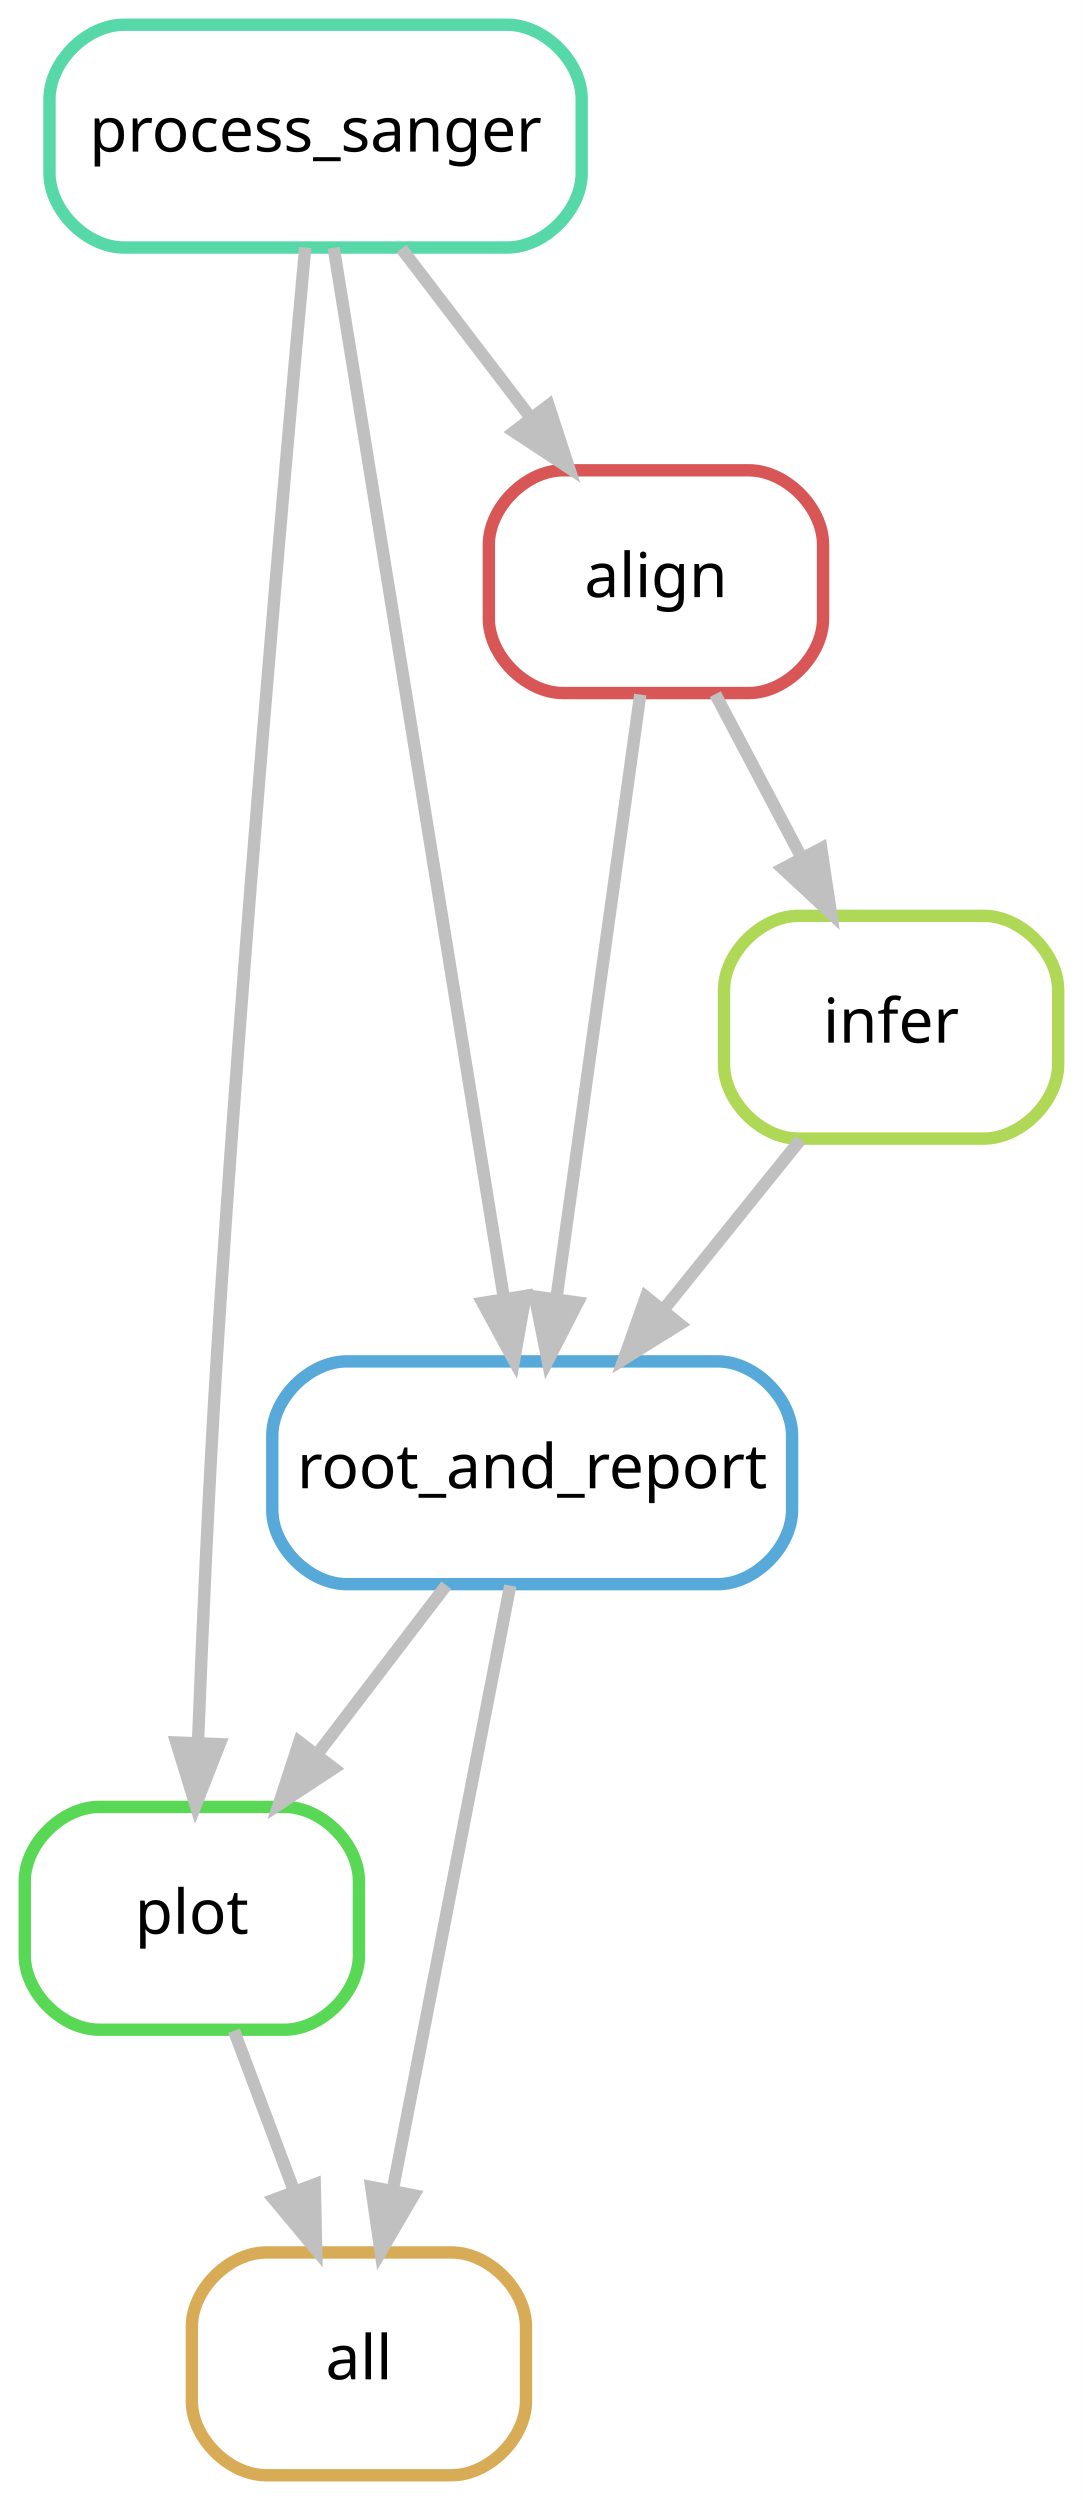
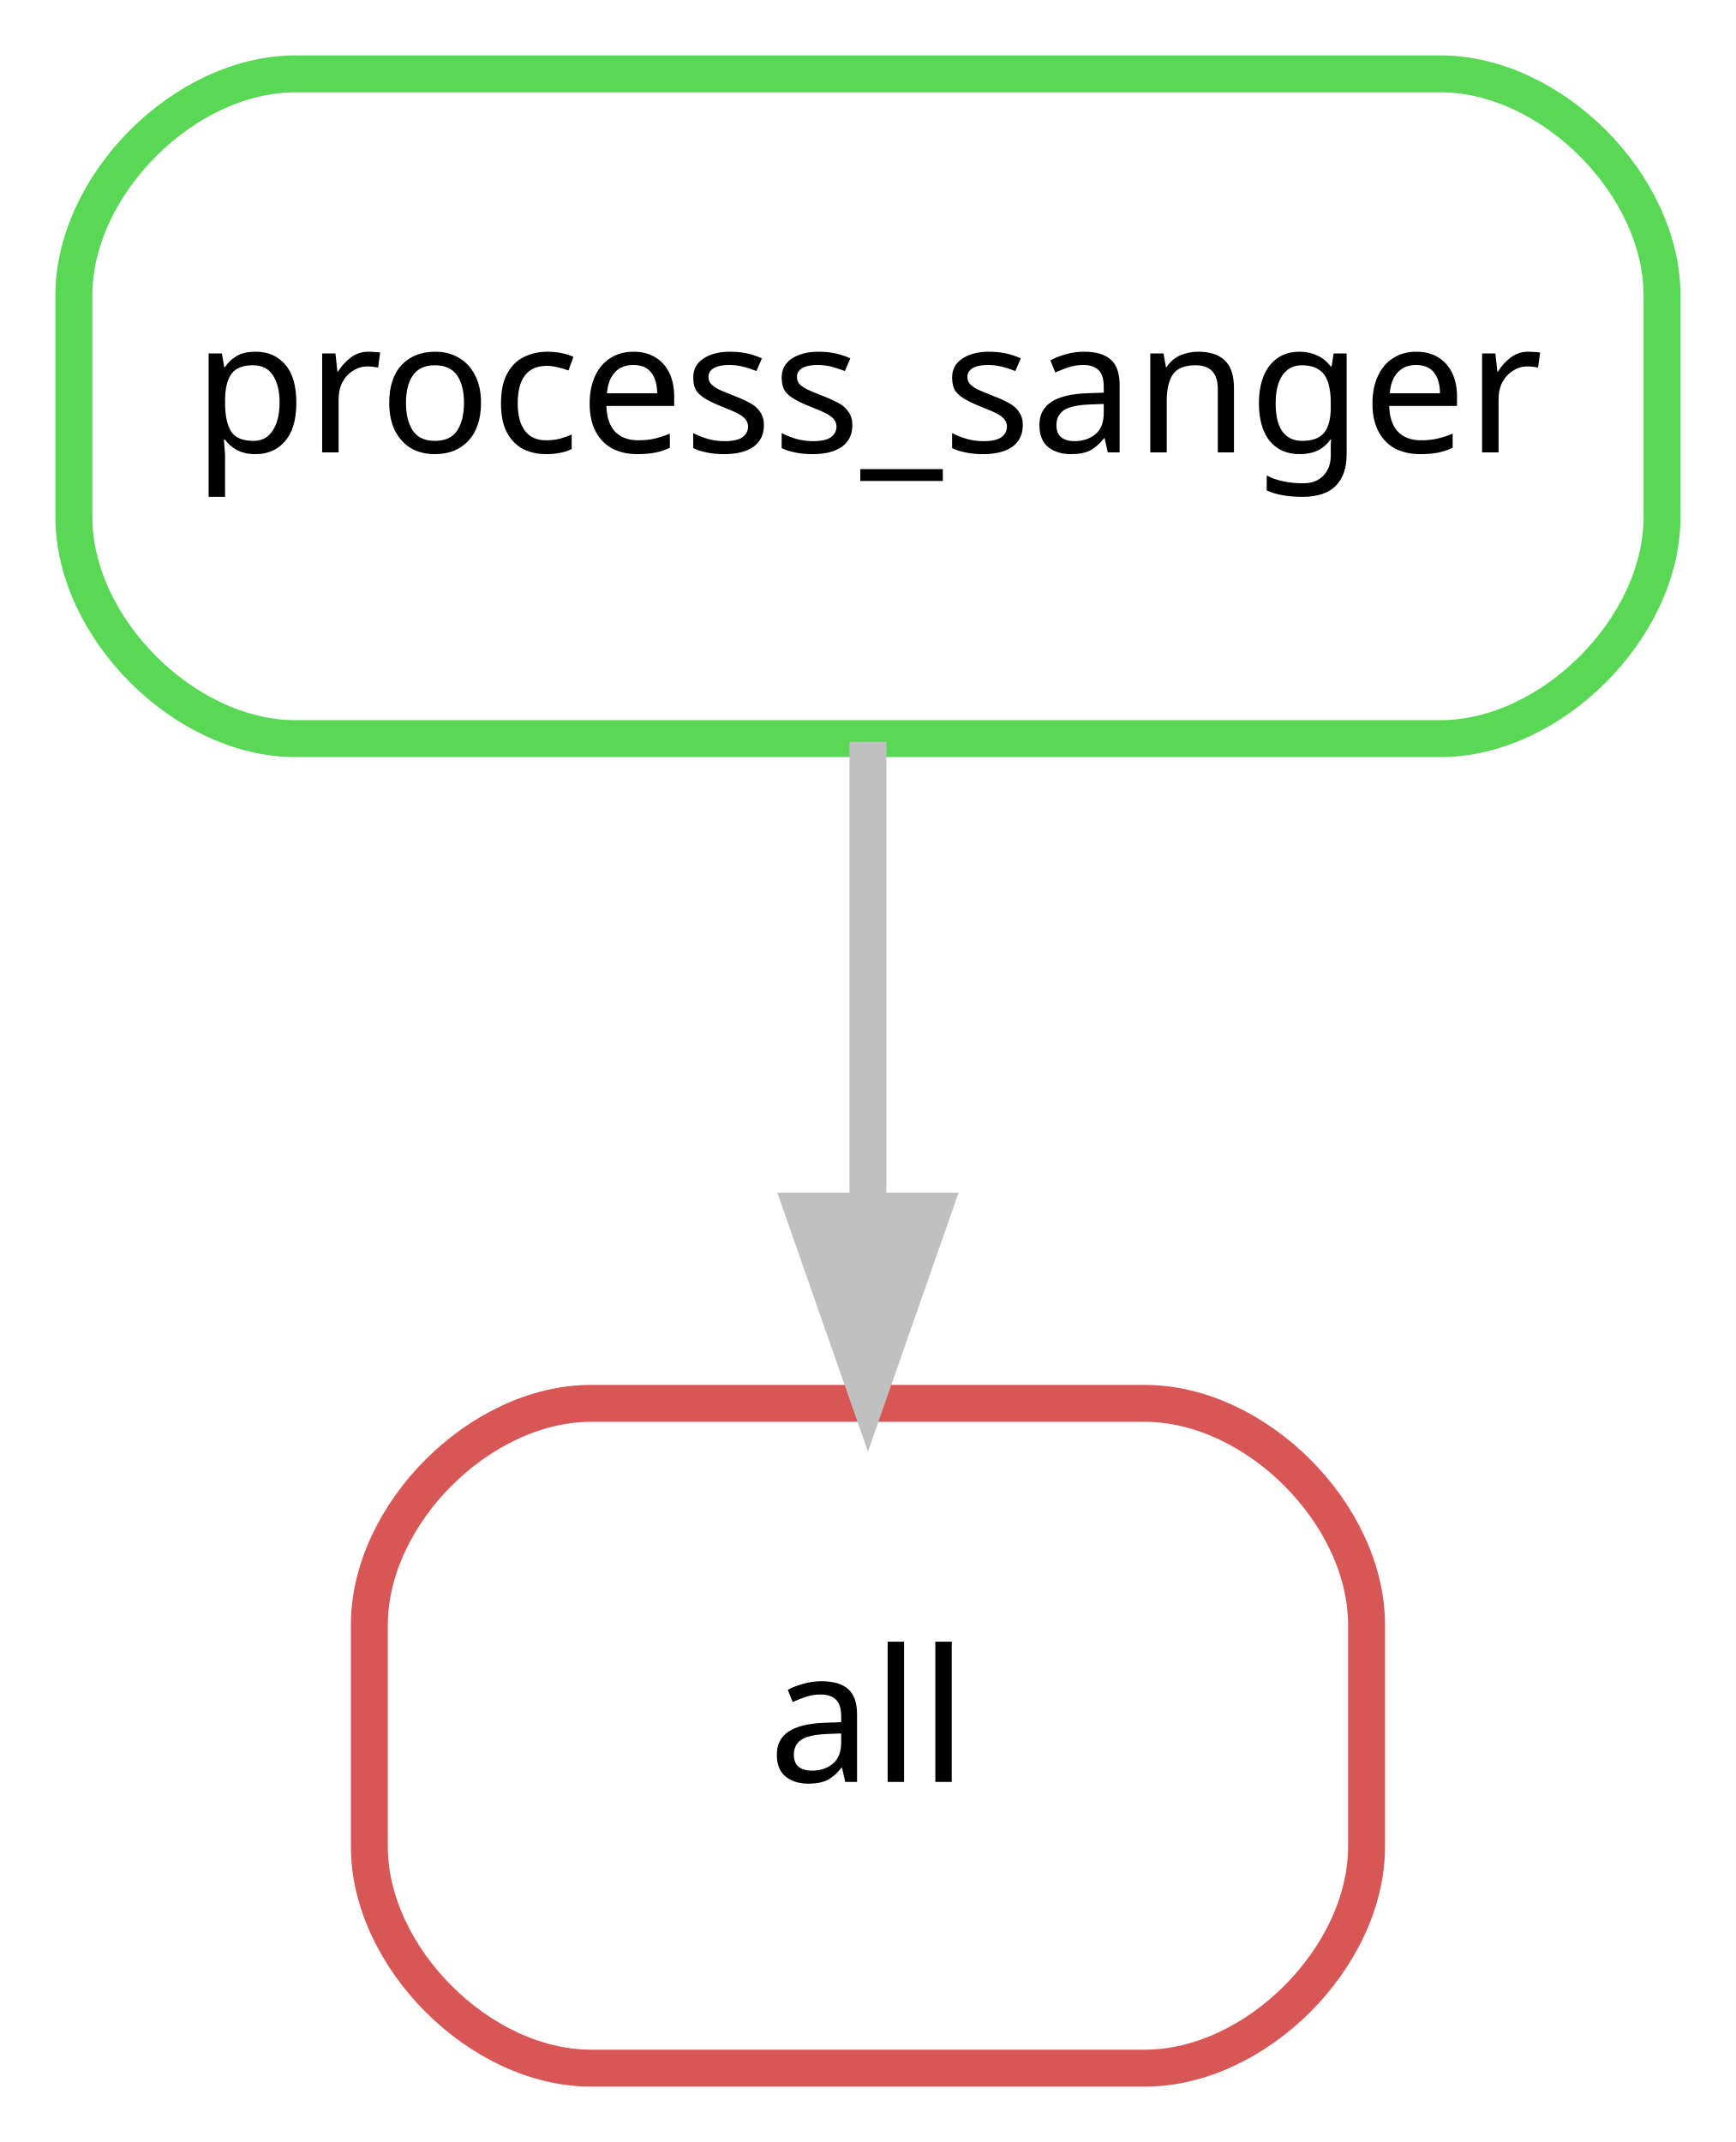
- <svg xmlns="http://www.w3.org/2000/svg" width="175pt" height="404pt" viewBox="0.00 0.00 175.00 404.00">
-   <g id="graph0" class="graph" transform="scale(1 1) rotate(0) translate(4 400)">
-     <polygon fill="#ffffff" stroke="transparent" points="-4,4 -4,-400 171,-400 171,4 -4,4" />
+ <svg xmlns="http://www.w3.org/2000/svg" width="94pt" height="116pt" viewBox="0.00 0.00 94.00 116.00">
+   <g id="graph0" class="graph" transform="scale(1 1) rotate(0) translate(4 112)">
+     <polygon fill="#ffffff" stroke="transparent" points="-4,4 -4,-112 90,-112 90,4 -4,4" />
    <g id="node1" class="node">
-       <path fill="none" stroke="#d8ac56" stroke-width="2" d="M69,-36C69,-36 39,-36 39,-36 33,-36 27,-30 27,-24 27,-24 27,-12 27,-12 27,-6 33,0 39,0 39,0 69,0 69,0 75,0 81,-6 81,-12 81,-12 81,-24 81,-24 81,-30 75,-36 69,-36" />
-       <text text-anchor="middle" x="54" y="-15.5" font-family="sans" font-size="10.00" fill="#000000">all</text>
+       <path fill="none" stroke="#d85656" stroke-width="2" d="M58,-36C58,-36 28,-36 28,-36 22,-36 16,-30 16,-24 16,-24 16,-12 16,-12 16,-6 22,0 28,0 28,0 58,0 58,0 64,0 70,-6 70,-12 70,-12 70,-24 70,-24 70,-30 64,-36 58,-36" />
+       <text text-anchor="middle" x="43" y="-15.5" font-family="sans" font-size="10.00" fill="#000000">all</text>
    </g>
    <g id="node2" class="node">
-       <path fill="none" stroke="#59d856" stroke-width="2" d="M42,-108C42,-108 12,-108 12,-108 6,-108 0,-102 0,-96 0,-96 0,-84 0,-84 0,-78 6,-72 12,-72 12,-72 42,-72 42,-72 48,-72 54,-78 54,-84 54,-84 54,-96 54,-96 54,-102 48,-108 42,-108" />
-       <text text-anchor="middle" x="27" y="-87.5" font-family="sans" font-size="10.00" fill="#000000">plot</text>
-     </g>
-     <g id="edge2" class="edge">
-       <path fill="none" stroke="#c0c0c0" stroke-width="2" d="M33.813,-71.831C36.764,-63.962 40.286,-54.571 43.555,-45.853" />
-       <polygon fill="#c0c0c0" stroke="#c0c0c0" stroke-width="2" points="46.861,-47.005 47.095,-36.413 40.307,-44.548 46.861,-47.005" />
-     </g>
-     <g id="node3" class="node">
-       <path fill="none" stroke="#56a9d8" stroke-width="2" d="M112,-180C112,-180 52,-180 52,-180 46,-180 40,-174 40,-168 40,-168 40,-156 40,-156 40,-150 46,-144 52,-144 52,-144 112,-144 112,-144 118,-144 124,-150 124,-156 124,-156 124,-168 124,-168 124,-174 118,-180 112,-180" />
-       <text text-anchor="middle" x="82" y="-159.5" font-family="sans" font-size="10.00" fill="#000000">root_and_report</text>
+       <path fill="none" stroke="#59d856" stroke-width="2" d="M74,-108C74,-108 12,-108 12,-108 6,-108 0,-102 0,-96 0,-96 0,-84 0,-84 0,-78 6,-72 12,-72 12,-72 74,-72 74,-72 80,-72 86,-78 86,-84 86,-84 86,-96 86,-96 86,-102 80,-108 74,-108" />
+       <text text-anchor="middle" x="43" y="-87.5" font-family="sans" font-size="10.00" fill="#000000">process_sanger</text>
    </g>
    <g id="edge1" class="edge">
-       <path fill="none" stroke="#c0c0c0" stroke-width="2" d="M78.454,-143.762C73.657,-119.093 65.056,-74.86 59.439,-45.973" />
-       <polygon fill="#c0c0c0" stroke="#c0c0c0" stroke-width="2" points="62.862,-45.238 57.517,-36.09 55.99,-46.574 62.862,-45.238" />
-     </g>
-     <g id="edge3" class="edge">
-       <path fill="none" stroke="#c0c0c0" stroke-width="2" d="M68.121,-143.831C61.786,-135.539 54.162,-125.557 47.207,-116.453" />
-       <polygon fill="#c0c0c0" stroke="#c0c0c0" stroke-width="2" points="49.917,-114.235 41.066,-108.413 44.355,-118.485 49.917,-114.235" />
-     </g>
-     <g id="node4" class="node">
-       <path fill="none" stroke="#afd856" stroke-width="2" d="M155,-252C155,-252 125,-252 125,-252 119,-252 113,-246 113,-240 113,-240 113,-228 113,-228 113,-222 119,-216 125,-216 125,-216 155,-216 155,-216 161,-216 167,-222 167,-228 167,-228 167,-240 167,-240 167,-246 161,-252 155,-252" />
-       <text text-anchor="middle" x="140" y="-231.5" font-family="sans" font-size="10.00" fill="#000000">infer</text>
-     </g>
-     <g id="edge6" class="edge">
-       <path fill="none" stroke="#c0c0c0" stroke-width="2" d="M125.364,-215.831C118.684,-207.539 110.643,-197.557 103.31,-188.453" />
-       <polygon fill="#c0c0c0" stroke="#c0c0c0" stroke-width="2" points="105.832,-186.005 96.833,-180.413 100.381,-190.397 105.832,-186.005" />
-     </g>
-     <g id="node5" class="node">
-       <path fill="none" stroke="#d85656" stroke-width="2" d="M117,-324C117,-324 87,-324 87,-324 81,-324 75,-318 75,-312 75,-312 75,-300 75,-300 75,-294 81,-288 87,-288 87,-288 117,-288 117,-288 123,-288 129,-294 129,-300 129,-300 129,-312 129,-312 129,-318 123,-324 117,-324" />
-       <text text-anchor="middle" x="102" y="-303.5" font-family="sans" font-size="10.00" fill="#000000">align</text>
-     </g>
-     <g id="edge7" class="edge">
-       <path fill="none" stroke="#c0c0c0" stroke-width="2" d="M99.467,-287.762C96.056,-263.201 89.951,-219.247 85.938,-190.354" />
-       <polygon fill="#c0c0c0" stroke="#c0c0c0" stroke-width="2" points="89.355,-189.513 84.512,-180.09 82.421,-190.476 89.355,-189.513" />
-     </g>
-     <g id="edge8" class="edge">
-       <path fill="none" stroke="#c0c0c0" stroke-width="2" d="M111.589,-287.831C115.832,-279.793 120.912,-270.167 125.596,-261.292" />
-       <polygon fill="#c0c0c0" stroke="#c0c0c0" stroke-width="2" points="128.71,-262.891 130.282,-252.413 122.519,-259.623 128.71,-262.891" />
-     </g>
-     <g id="node6" class="node">
-       <path fill="none" stroke="#56d8a9" stroke-width="2" d="M78,-396C78,-396 16,-396 16,-396 10,-396 4,-390 4,-384 4,-384 4,-372 4,-372 4,-366 10,-360 16,-360 16,-360 78,-360 78,-360 84,-360 90,-366 90,-372 90,-372 90,-384 90,-384 90,-390 84,-396 78,-396" />
-       <text text-anchor="middle" x="47" y="-375.5" font-family="sans" font-size="10.00" fill="#000000">process_sanger</text>
-     </g>
-     <g id="edge4" class="edge">
-       <path fill="none" stroke="#c0c0c0" stroke-width="2" d="M45.326,-359.998C42.141,-325.234 35.159,-246.43 31,-180 29.713,-159.446 28.692,-136.226 28.003,-118.521" />
-       <polygon fill="#c0c0c0" stroke="#c0c0c0" stroke-width="2" points="31.492,-118.143 27.618,-108.282 24.497,-118.406 31.492,-118.143" />
-     </g>
-     <g id="edge5" class="edge">
-       <path fill="none" stroke="#c0c0c0" stroke-width="2" d="M49.924,-359.955C56.023,-322.314 70.141,-235.187 77.443,-190.125" />
-       <polygon fill="#c0c0c0" stroke="#c0c0c0" stroke-width="2" points="80.915,-190.576 79.06,-180.145 74.005,-189.457 80.915,-190.576" />
-     </g>
-     <g id="edge9" class="edge">
-       <path fill="none" stroke="#c0c0c0" stroke-width="2" d="M60.879,-359.831C67.214,-351.539 74.838,-341.557 81.793,-332.453" />
-       <polygon fill="#c0c0c0" stroke="#c0c0c0" stroke-width="2" points="84.645,-334.485 87.934,-324.413 79.082,-330.235 84.645,-334.485" />
+       <path fill="none" stroke="#c0c0c0" stroke-width="2" d="M43,-71.831C43,-64.131 43,-54.974 43,-46.417" />
+       <polygon fill="#c0c0c0" stroke="#c0c0c0" stroke-width="2" points="46.5,-46.413 43,-36.413 39.5,-46.413 46.5,-46.413" />
    </g>
  </g>
</svg>
